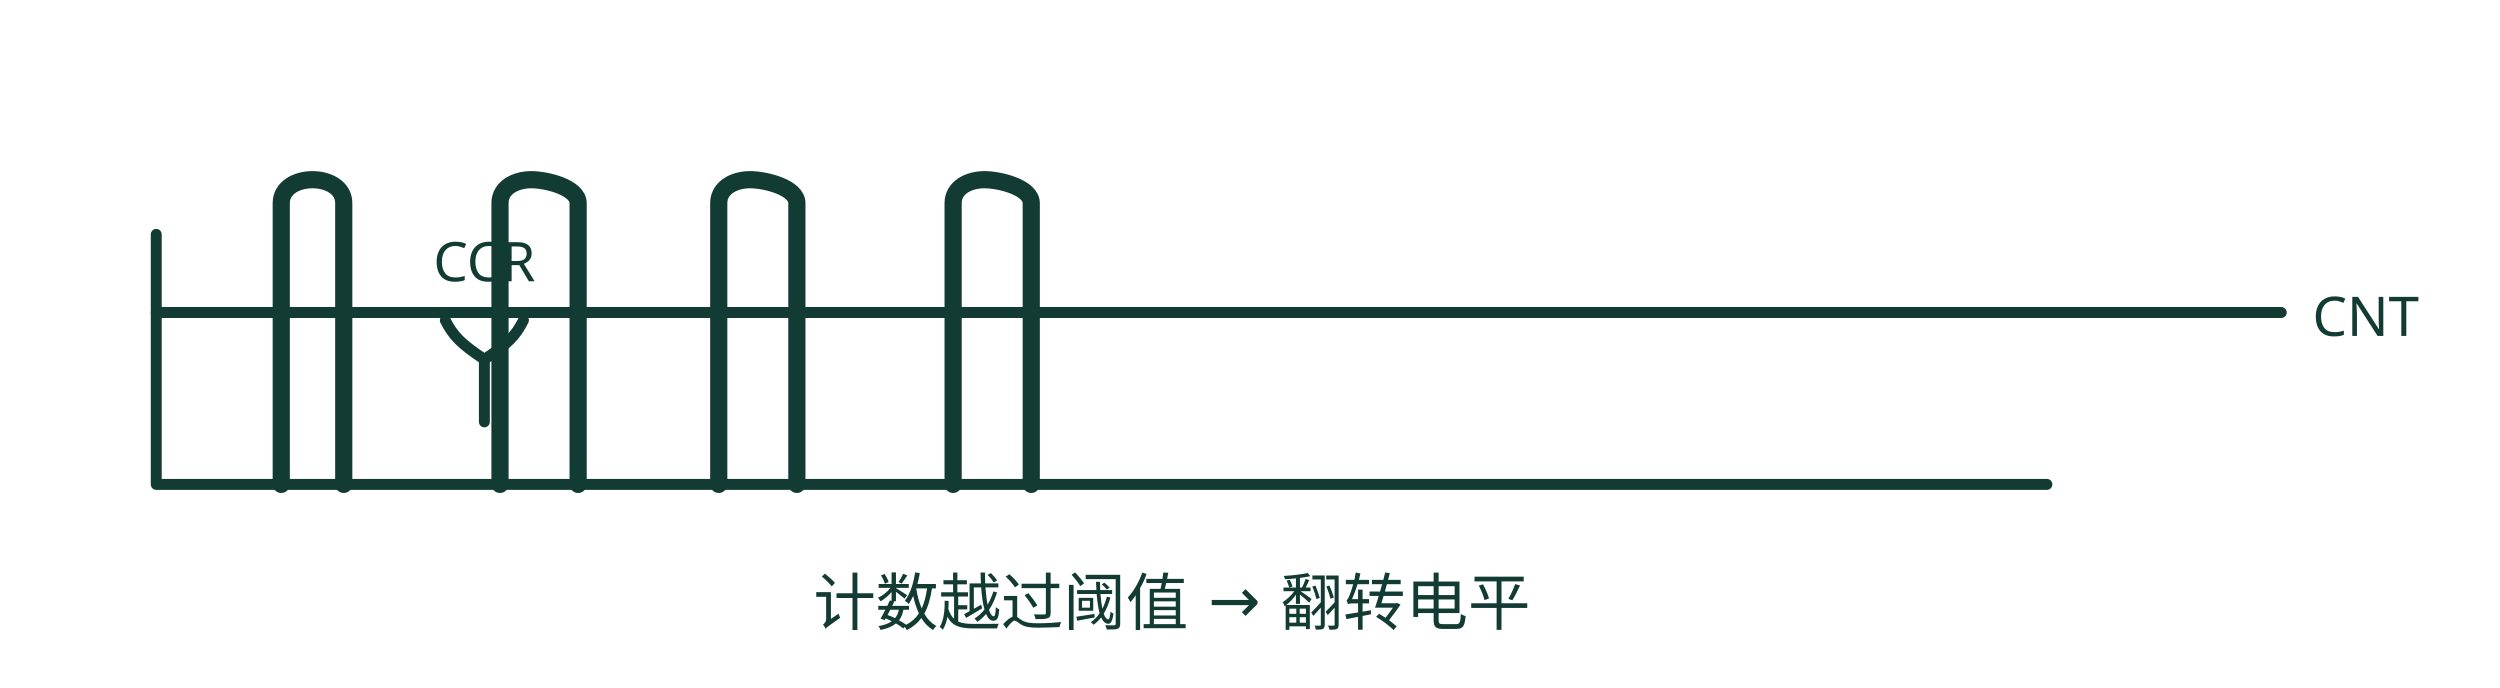
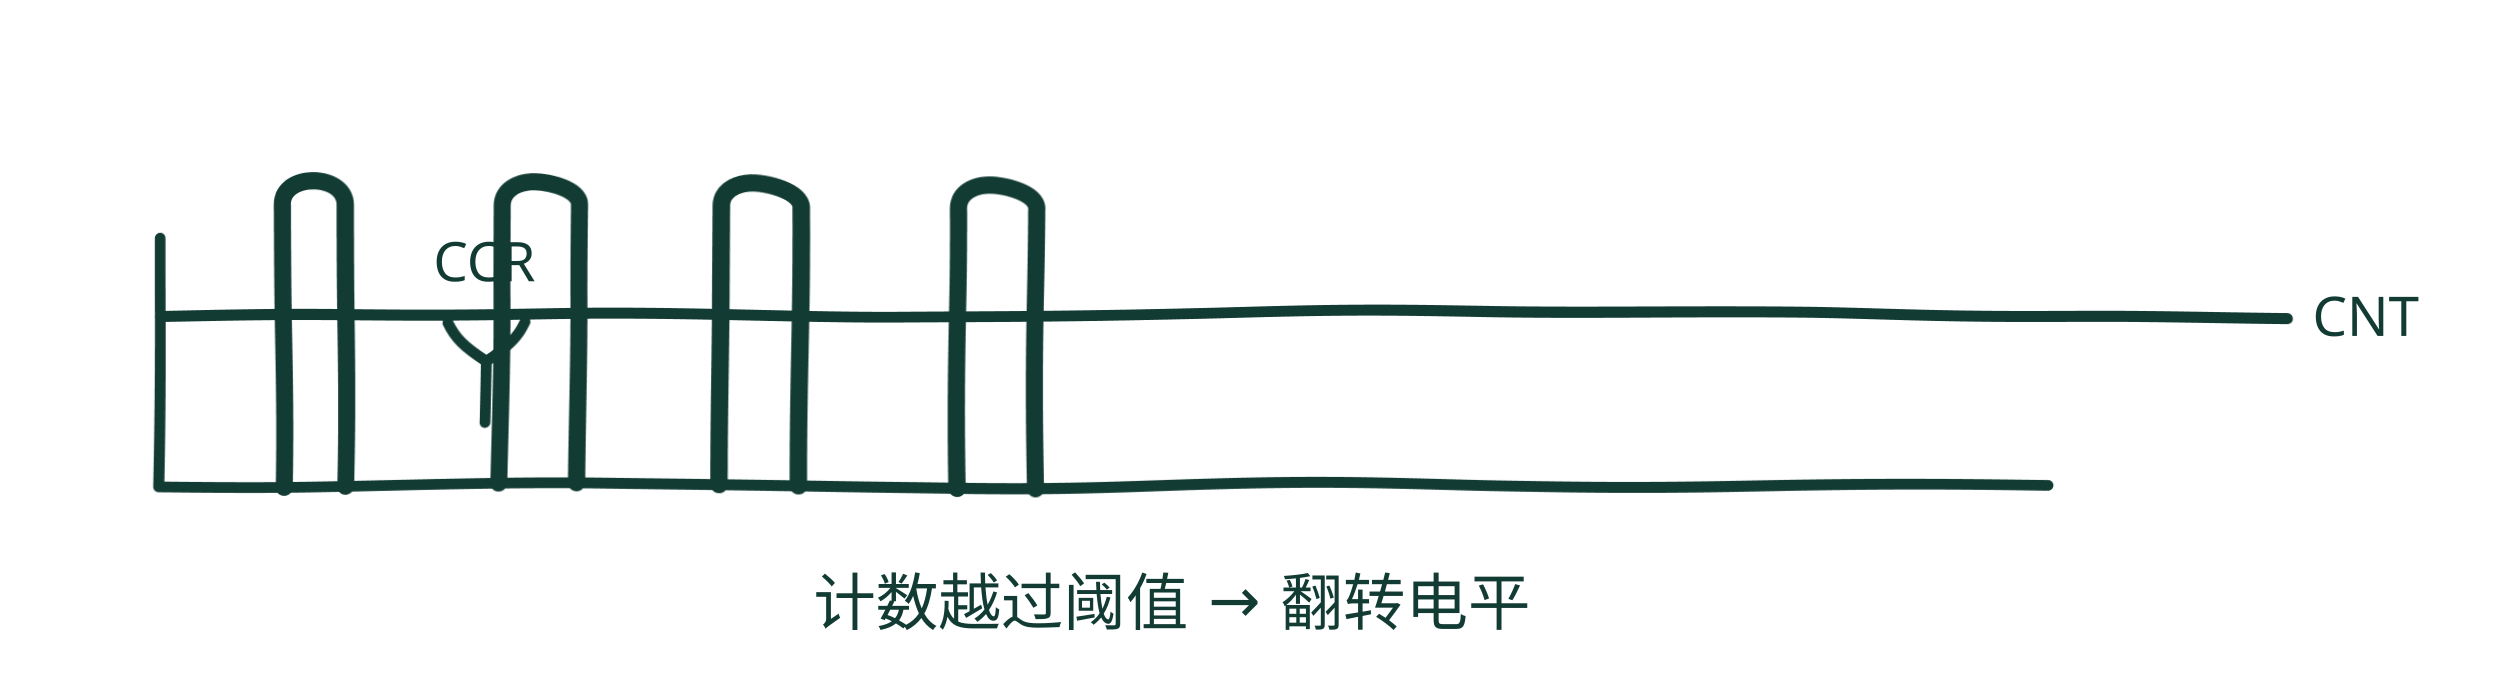
<svg xmlns="http://www.w3.org/2000/svg" viewBox="0 0 320 88" role="img" aria-label="PWM 方波与 CCR 比较阈值" fill="none" stroke="var(--cover-ink, #123b33)" stroke-linecap="round" stroke-linejoin="round">
-   <path d="M20 30 L20 62 L262 62" stroke-width="1.4" />
-   <path d="M36 62 L36 26 C 36 24, 38 23, 40 23 C 42 23, 44 24, 44 26 L44 62 M64 62 L64 26 C 64 24, 66 23, 68 23 C 70 23, 74 24, 74 26 L74 62 M92 62 L92 26 C 92 24, 94 23, 96 23 C 98 23, 102 24, 102 26 L102 62" stroke-width="2.2" />
-   <path d="M122 62 L122 26 C 122 24, 124 23, 126 23 C 128 23, 132 24, 132 26 L132 62" stroke-width="2.2" />
-   <path d="M20 40 L 292 40" stroke-width="1.4" />
-   <path d="M62 46 L62 54 M62 46 C 59 44, 58 43, 57 41 M62 46 C 65 44, 66 43, 67 41" stroke-width="1.4" />
+   <defs>
+     <filter id="hw-stm32-06-tim" x="-5%" y="-5%" width="110%" height="110%">
+       <feTurbulence type="fractalNoise" baseFrequency="0.013" numOctaves="2" seed="18" result="n" />
+       <feDisplacementMap in="SourceGraphic" in2="n" scale="3.2" />
+     </filter>
+   </defs>
+   <g filter="url(#hw-stm32-06-tim)">
+     <path d="M20 30 L20 62 L262 62" stroke-width="1.4" />
+     <path d="M36 62 L36 26 C 36 24, 38 23, 40 23 C 42 23, 44 24, 44 26 L44 62 M64 62 L64 26 C 64 24, 66 23, 68 23 C 70 23, 74 24, 74 26 L74 62 M92 62 L92 26 C 92 24, 94 23, 96 23 C 98 23, 102 24, 102 26 L102 62" stroke-width="2.2" />
+     <path d="M122 62 L122 26 C 122 24, 124 23, 126 23 C 128 23, 132 24, 132 26 L132 62" stroke-width="2.2" />
+     <path d="M20 40 L 292 40" stroke-width="1.4" />
+     <path d="M62 46 L62 54 M62 46 C 59 44, 58 43, 57 41 M62 46 C 65 44, 66 43, 67 41" stroke-width="1.4" />
+   </g>
  <text x="62" y="36" font-family="sans-serif" font-size="7" fill="var(--cover-ink, #123b33)" stroke="none" text-anchor="middle">CCR</text>
  <text x="296" y="43" font-family="sans-serif" font-size="7" fill="var(--cover-ink, #123b33)" stroke="none" text-anchor="start">CNT</text>
  <text x="150" y="80" font-family="sans-serif" font-size="8" fill="var(--cover-ink, #123b33)" stroke="none" text-anchor="middle">计数越过阈值 → 翻转电平</text>
</svg>
